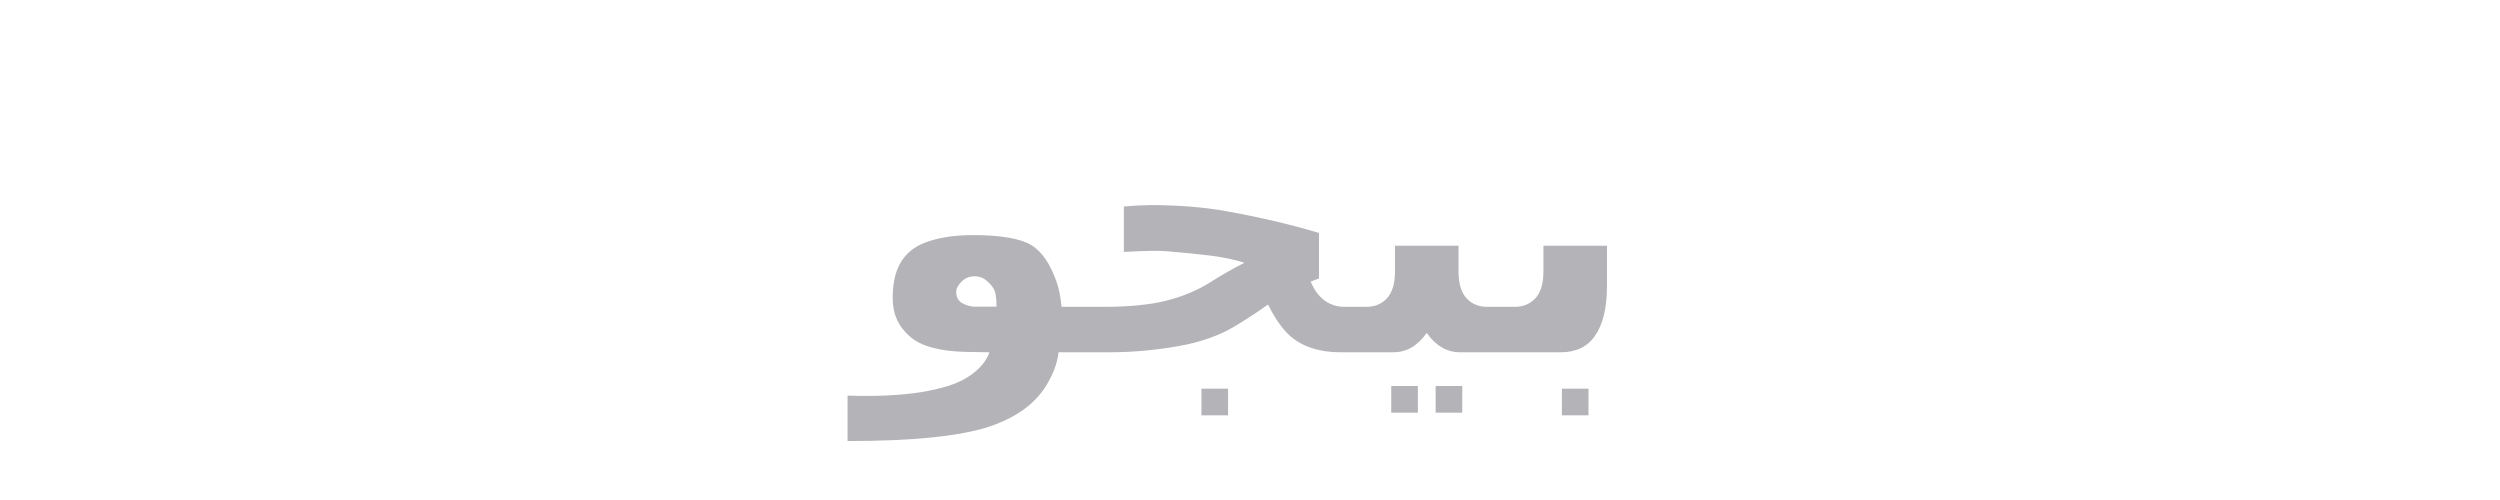
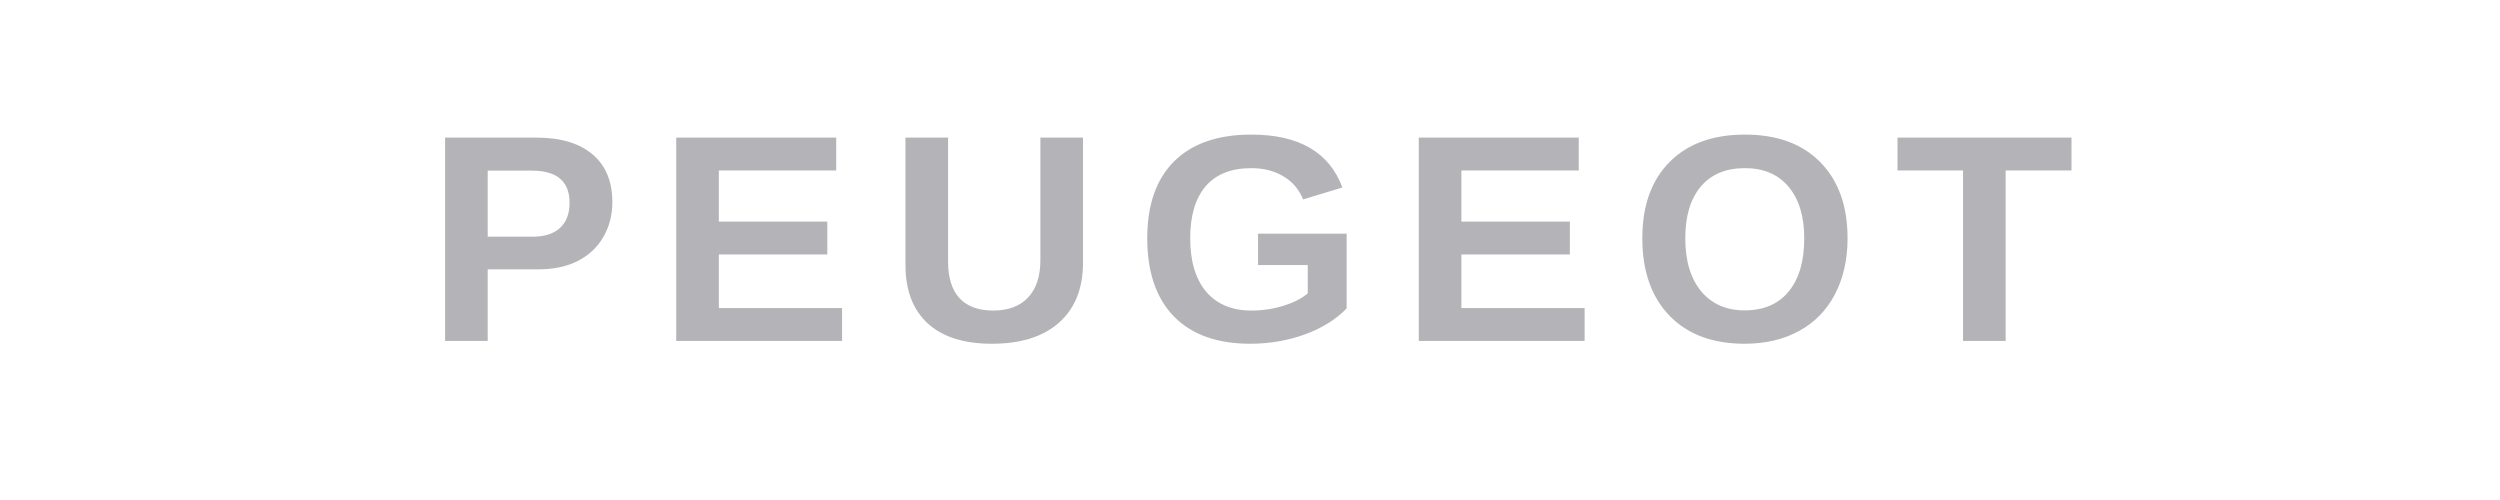
- <svg xmlns="http://www.w3.org/2000/svg" viewBox="0 0 220 44" role="img" aria-label="بيجو">
-   <text x="110" y="31" text-anchor="middle" fill="#B4B4B8" font-family="Tajawal, Arial, sans-serif" font-size="32" font-weight="700">بيجو</text>
+ <svg xmlns="http://www.w3.org/2000/svg" viewBox="0 0 220 44" role="img" aria-label="PEUGEOT">
+   <text x="110" y="30" text-anchor="middle" fill="#B4B4B8" font-family="Arial, Helvetica, sans-serif" font-size="26" font-weight="700" letter-spacing="3">PEUGEOT</text>
</svg>
